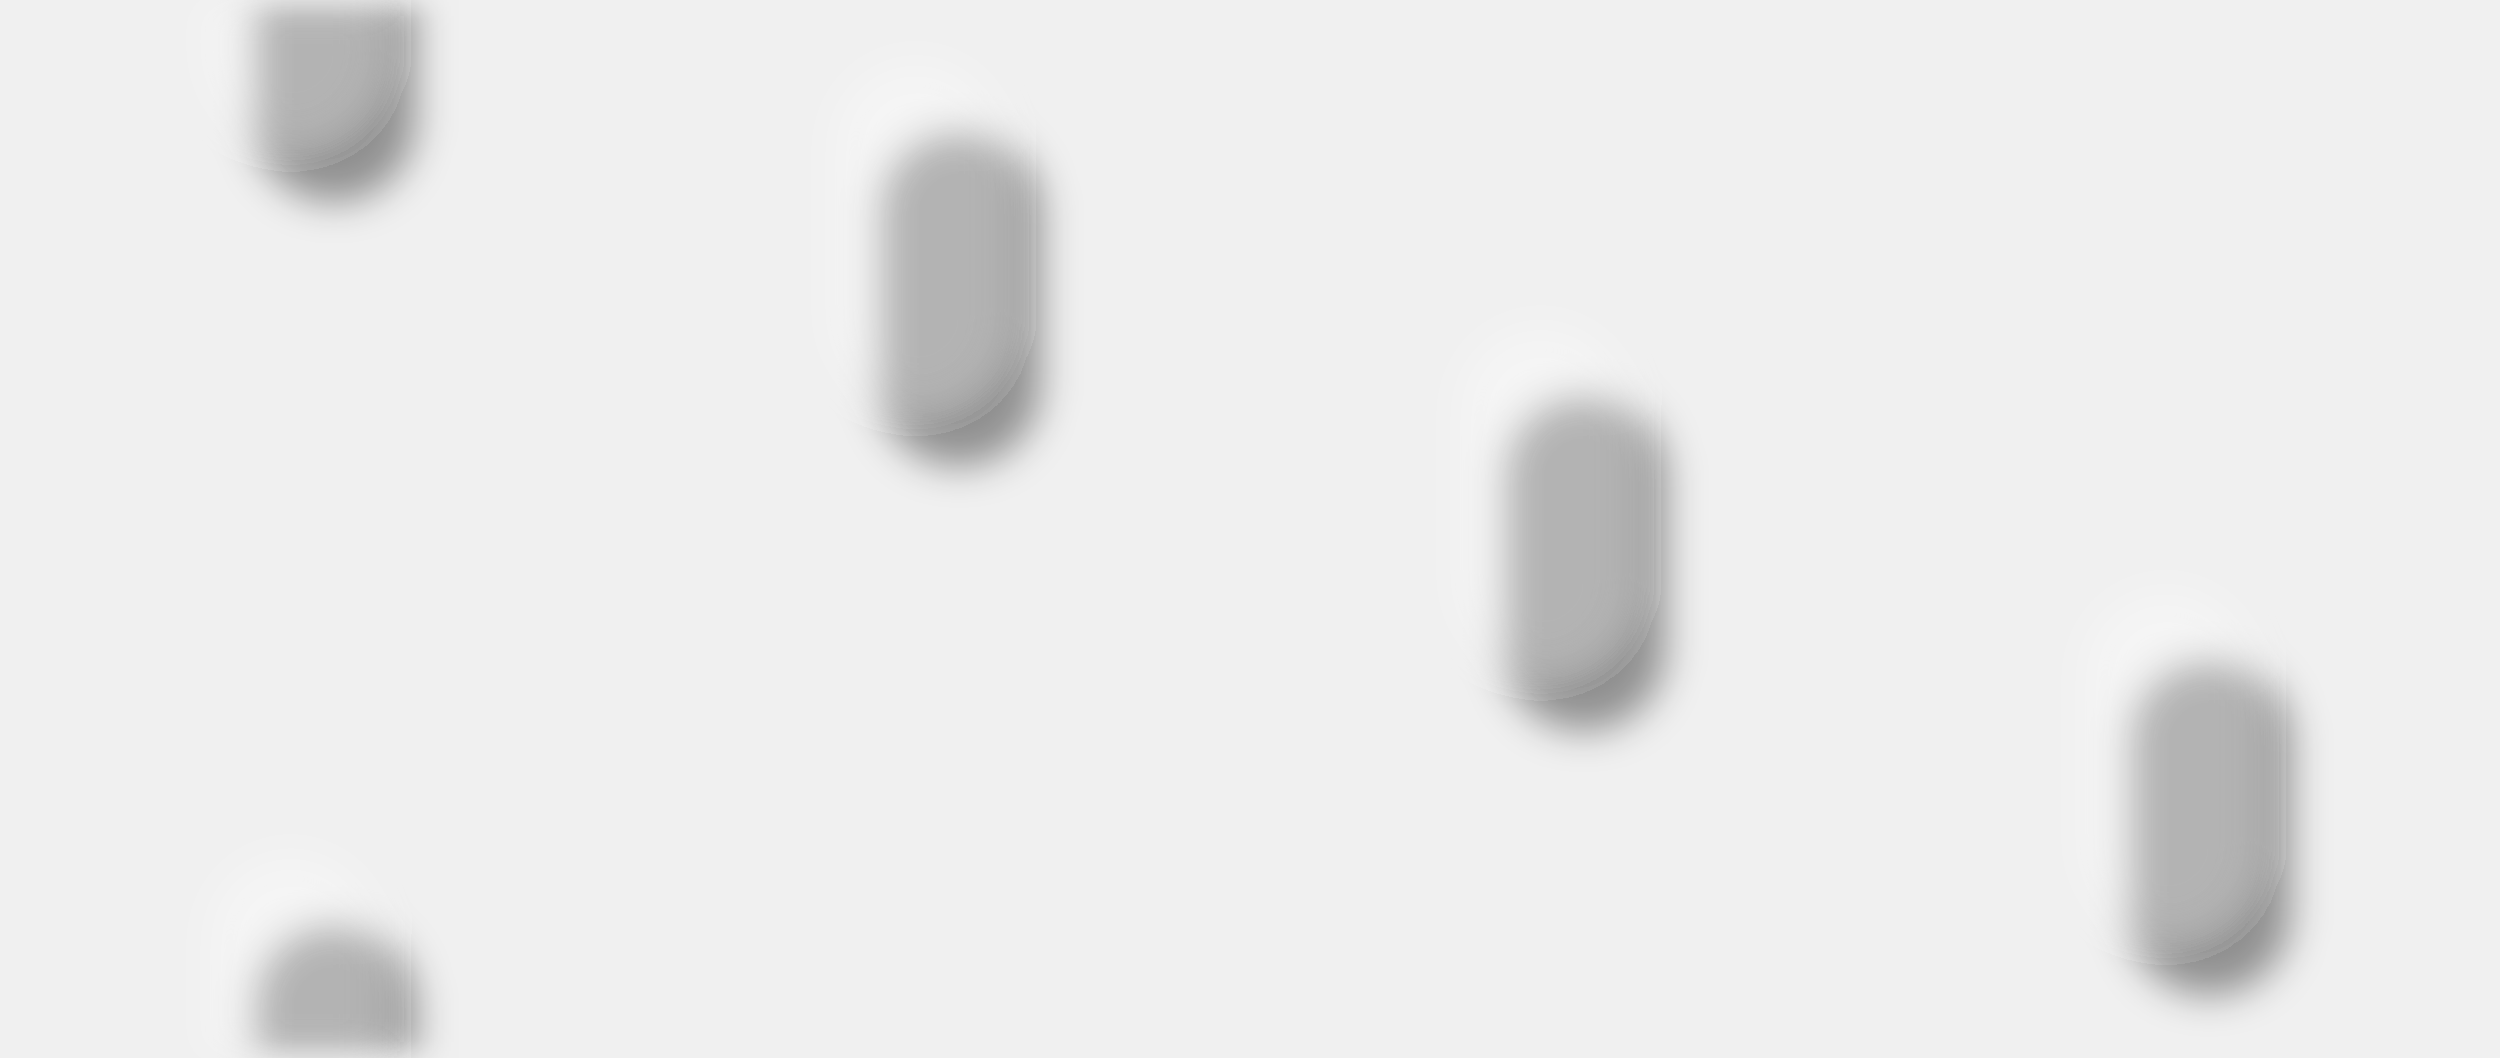
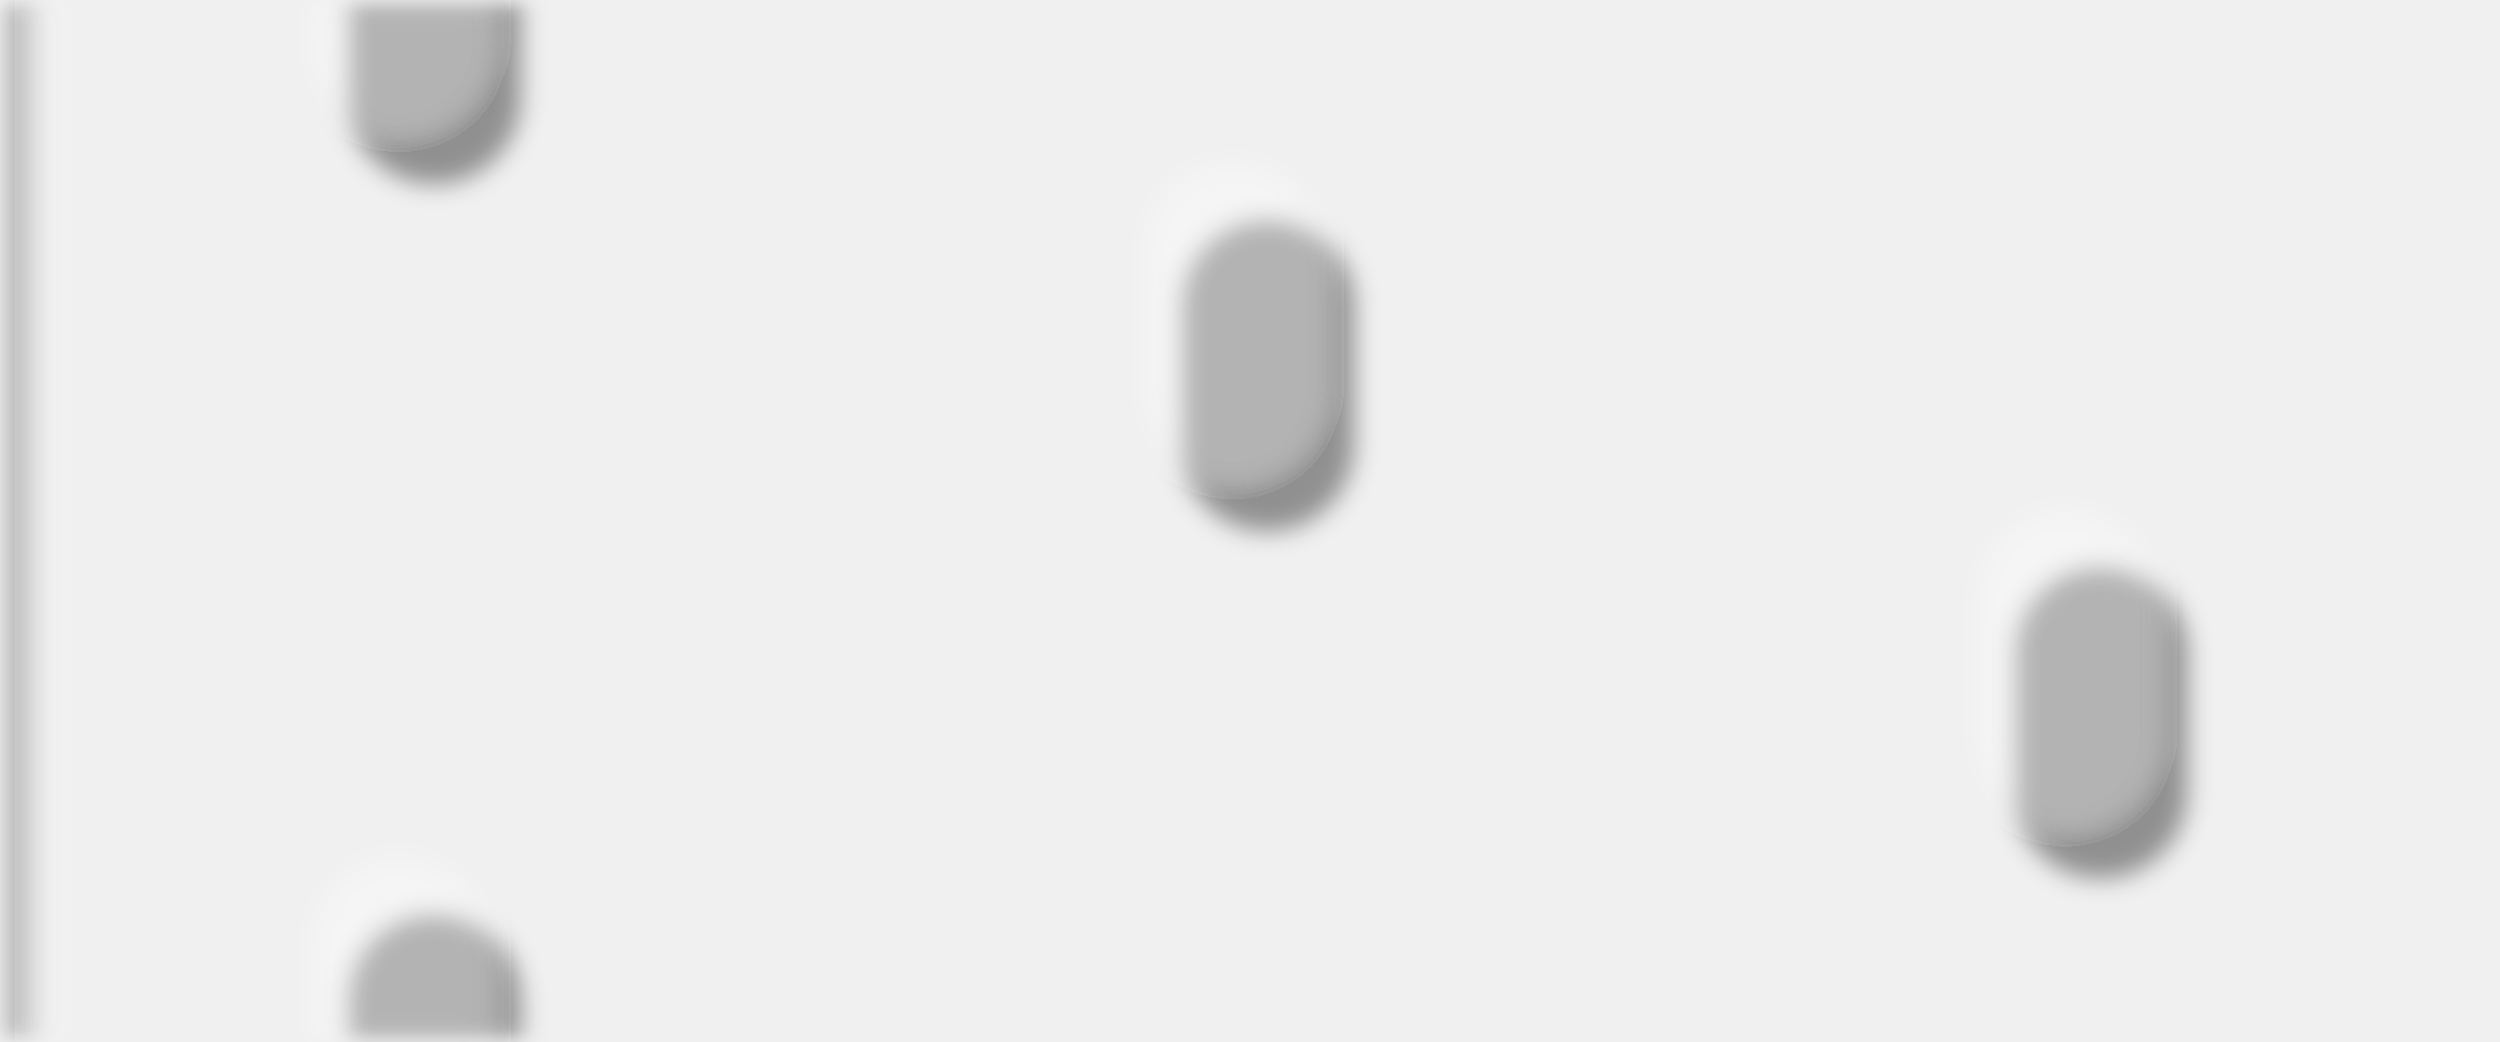
- <svg xmlns="http://www.w3.org/2000/svg" width="52" height="22" viewBox="0 0 52 22">
+ <svg xmlns="http://www.w3.org/2000/svg" width="72" height="30" viewBox="0 0 72 30">
  <defs>
-     <filter id="s" x="-30%" y="-30%" width="160%" height="160%">
-       <feGaussianBlur stdDeviation="0.4" />
+     <filter id="s" x="-40%" y="-40%" width="180%" height="180%">
+       <feGaussianBlur stdDeviation="0.35" />
    </filter>
  </defs>
  <g filter="url(#s)">
-     <rect x="5.25" y="-24.80" width="3.4" height="7.0" rx="1.7" ry="1.7" fill="#000000" opacity="0.4" />
-     <rect x="4.35" y="-26.20" width="3.4" height="7.0" rx="1.7" ry="1.7" fill="#ffffff" opacity="0.32" />
-     <rect x="5.25" y="-2.80" width="3.4" height="7.0" rx="1.7" ry="1.7" fill="#000000" opacity="0.4" />
-     <rect x="4.35" y="-4.20" width="3.4" height="7.0" rx="1.7" ry="1.7" fill="#ffffff" opacity="0.32" />
-     <rect x="5.25" y="19.20" width="3.4" height="7.0" rx="1.7" ry="1.7" fill="#000000" opacity="0.4" />
-     <rect x="4.35" y="17.80" width="3.4" height="7.0" rx="1.7" ry="1.7" fill="#ffffff" opacity="0.32" />
-     <rect x="18.25" y="-19.30" width="3.4" height="7.0" rx="1.7" ry="1.7" fill="#000000" opacity="0.4" />
-     <rect x="17.35" y="-20.70" width="3.4" height="7.0" rx="1.7" ry="1.7" fill="#ffffff" opacity="0.32" />
-     <rect x="18.25" y="2.70" width="3.4" height="7.0" rx="1.7" ry="1.7" fill="#000000" opacity="0.4" />
-     <rect x="17.35" y="1.30" width="3.4" height="7.0" rx="1.7" ry="1.7" fill="#ffffff" opacity="0.32" />
-     <rect x="18.25" y="24.70" width="3.4" height="7.0" rx="1.7" ry="1.7" fill="#000000" opacity="0.4" />
-     <rect x="17.35" y="23.30" width="3.4" height="7.0" rx="1.7" ry="1.7" fill="#ffffff" opacity="0.32" />
-     <rect x="31.25" y="-13.80" width="3.4" height="7.0" rx="1.7" ry="1.7" fill="#000000" opacity="0.4" />
-     <rect x="30.35" y="-15.20" width="3.4" height="7.0" rx="1.7" ry="1.7" fill="#ffffff" opacity="0.32" />
-     <rect x="31.25" y="8.20" width="3.4" height="7.0" rx="1.7" ry="1.7" fill="#000000" opacity="0.4" />
-     <rect x="30.35" y="6.80" width="3.4" height="7.0" rx="1.7" ry="1.7" fill="#ffffff" opacity="0.32" />
-     <rect x="31.25" y="30.20" width="3.4" height="7.0" rx="1.7" ry="1.7" fill="#000000" opacity="0.4" />
-     <rect x="30.35" y="28.80" width="3.4" height="7.0" rx="1.7" ry="1.7" fill="#ffffff" opacity="0.32" />
-     <rect x="44.25" y="-8.30" width="3.4" height="7.0" rx="1.7" ry="1.7" fill="#000000" opacity="0.4" />
-     <rect x="43.35" y="-9.70" width="3.4" height="7.0" rx="1.7" ry="1.7" fill="#ffffff" opacity="0.32" />
-     <rect x="44.25" y="13.70" width="3.4" height="7.0" rx="1.7" ry="1.7" fill="#000000" opacity="0.4" />
-     <rect x="43.35" y="12.30" width="3.4" height="7.0" rx="1.7" ry="1.7" fill="#ffffff" opacity="0.32" />
-     <rect x="44.25" y="35.70" width="3.4" height="7.0" rx="1.7" ry="1.7" fill="#000000" opacity="0.4" />
-     <rect x="43.35" y="34.30" width="3.4" height="7.0" rx="1.7" ry="1.7" fill="#ffffff" opacity="0.32" />
+     <rect x="10.00" y="-33.70" width="5.0" height="9.0" rx="2.5" ry="2.5" fill="#000000" opacity="0.40" />
+     <rect x="9.00" y="-35.30" width="5.0" height="9.0" rx="2.5" ry="2.5" fill="#ffffff" opacity="0.32" />
+     <rect x="10.00" y="-3.70" width="5.0" height="9.0" rx="2.5" ry="2.5" fill="#000000" opacity="0.40" />
+     <rect x="9.00" y="-5.30" width="5.0" height="9.0" rx="2.5" ry="2.5" fill="#ffffff" opacity="0.32" />
+     <rect x="10.00" y="26.30" width="5.0" height="9.0" rx="2.5" ry="2.5" fill="#000000" opacity="0.40" />
+     <rect x="9.00" y="24.70" width="5.0" height="9.0" rx="2.5" ry="2.5" fill="#ffffff" opacity="0.32" />
+     <rect x="34.00" y="-23.70" width="5.0" height="9.0" rx="2.5" ry="2.5" fill="#000000" opacity="0.40" />
+     <rect x="33.00" y="-25.30" width="5.0" height="9.0" rx="2.5" ry="2.5" fill="#ffffff" opacity="0.32" />
+     <rect x="34.00" y="6.30" width="5.0" height="9.0" rx="2.5" ry="2.5" fill="#000000" opacity="0.40" />
+     <rect x="33.00" y="4.70" width="5.0" height="9.0" rx="2.5" ry="2.5" fill="#ffffff" opacity="0.32" />
+     <rect x="34.00" y="36.30" width="5.0" height="9.0" rx="2.5" ry="2.5" fill="#000000" opacity="0.40" />
+     <rect x="33.00" y="34.70" width="5.0" height="9.0" rx="2.5" ry="2.5" fill="#ffffff" opacity="0.32" />
+     <rect x="58.00" y="-13.70" width="5.0" height="9.0" rx="2.5" ry="2.5" fill="#000000" opacity="0.40" />
+     <rect x="57.00" y="-15.30" width="5.0" height="9.0" rx="2.5" ry="2.5" fill="#ffffff" opacity="0.32" />
+     <rect x="58.00" y="16.30" width="5.0" height="9.0" rx="2.5" ry="2.5" fill="#000000" opacity="0.40" />
+     <rect x="57.00" y="14.70" width="5.0" height="9.0" rx="2.5" ry="2.5" fill="#ffffff" opacity="0.32" />
+     <rect x="58.00" y="46.30" width="5.0" height="9.0" rx="2.5" ry="2.5" fill="#000000" opacity="0.40" />
+     <rect x="57.00" y="44.70" width="5.0" height="9.0" rx="2.5" ry="2.5" fill="#ffffff" opacity="0.32" />
+     <rect x="0" y="0" width="1.1" height="30" fill="#000000" opacity="0.22" />
+     <rect x="1.1" y="0" width="0.8" height="30" fill="#ffffff" opacity="0.12" />
  </g>
</svg>
